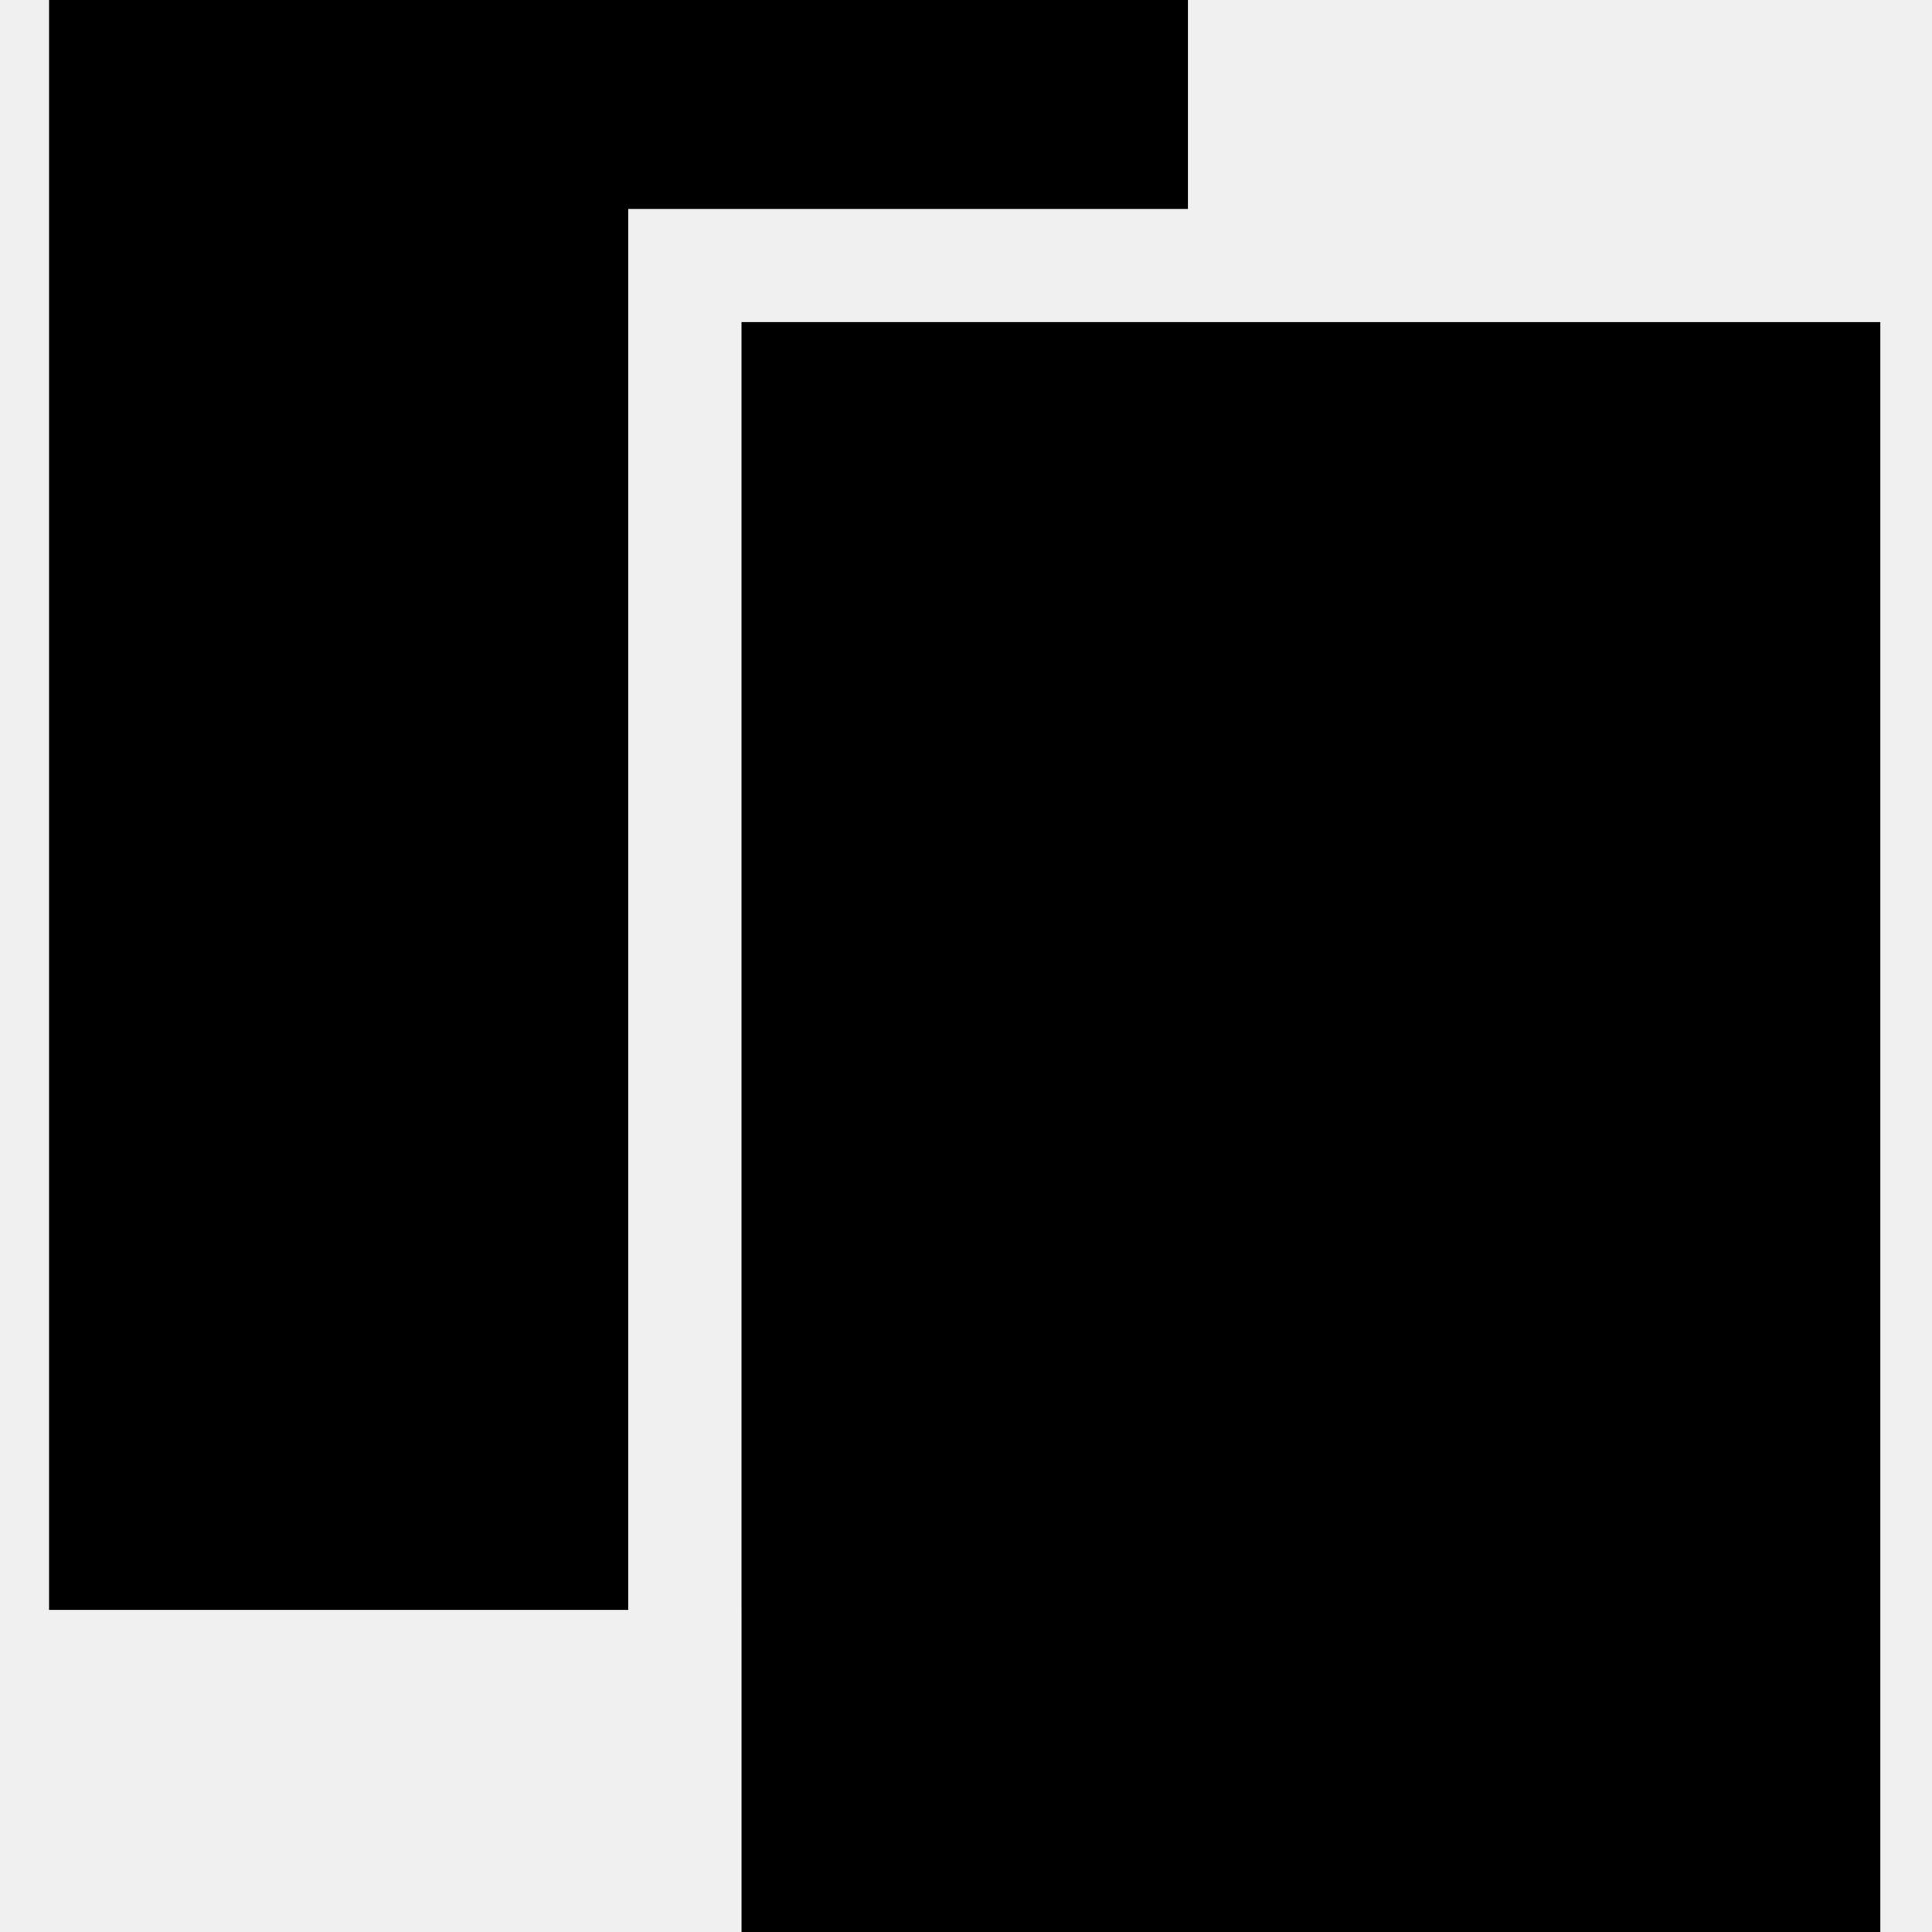
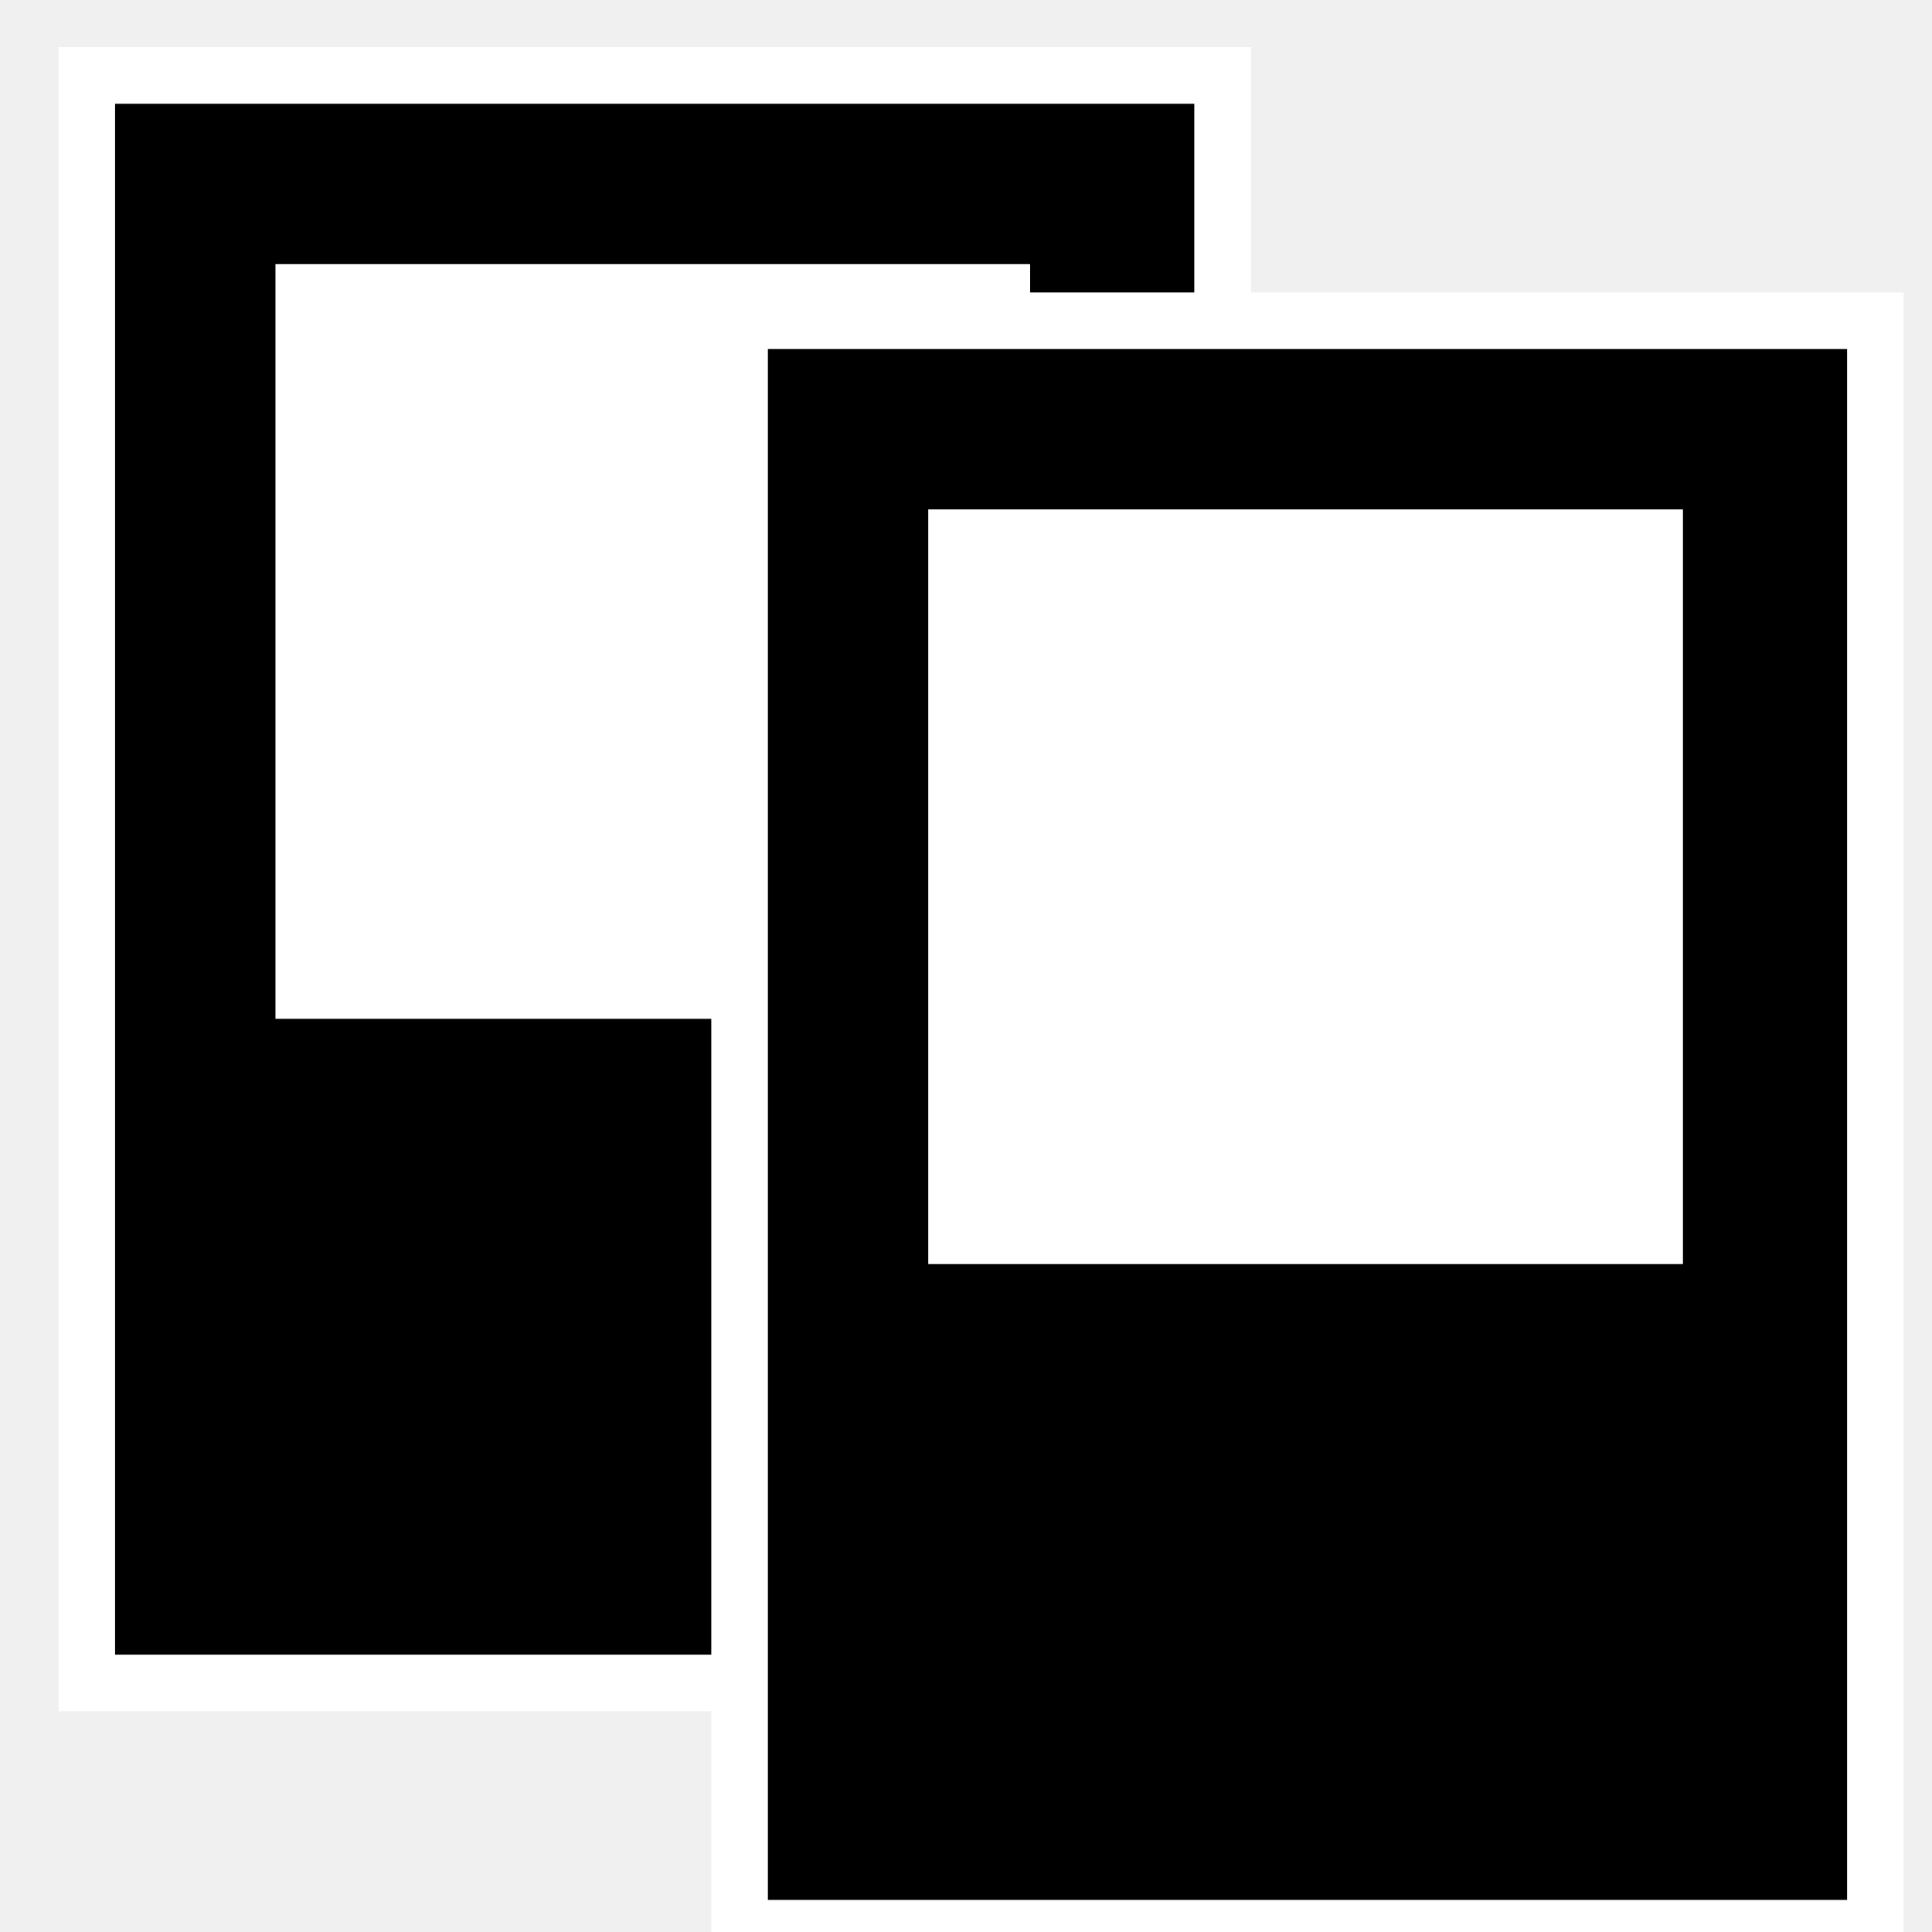
<svg xmlns="http://www.w3.org/2000/svg" height="512pt" viewBox="-13 0 512 512" width="512pt">
-   <path d="m183.508 85.367v341.262h.004v85.371h301.805v-426.629h-183.508v-.004zm0 0" />
-   <path d="m301.809 55.367v-55.367h-301.809v426.629h153.508v-371.262zm0 0" />
+   <path stroke="white" stroke-width="15" d="m10 20 v341 v85 h301 v-426 h-183 zm0 0" />
+   <rect x="60" y="70" width="200" height="200" fill="white" />
+   <path stroke="white" stroke-width="15" d="m183 85 v341 v85 h301 v-426 h-183 zm0 0" />
+   <rect x="233" y="135" width="200" height="200" fill="white" />
</svg>
